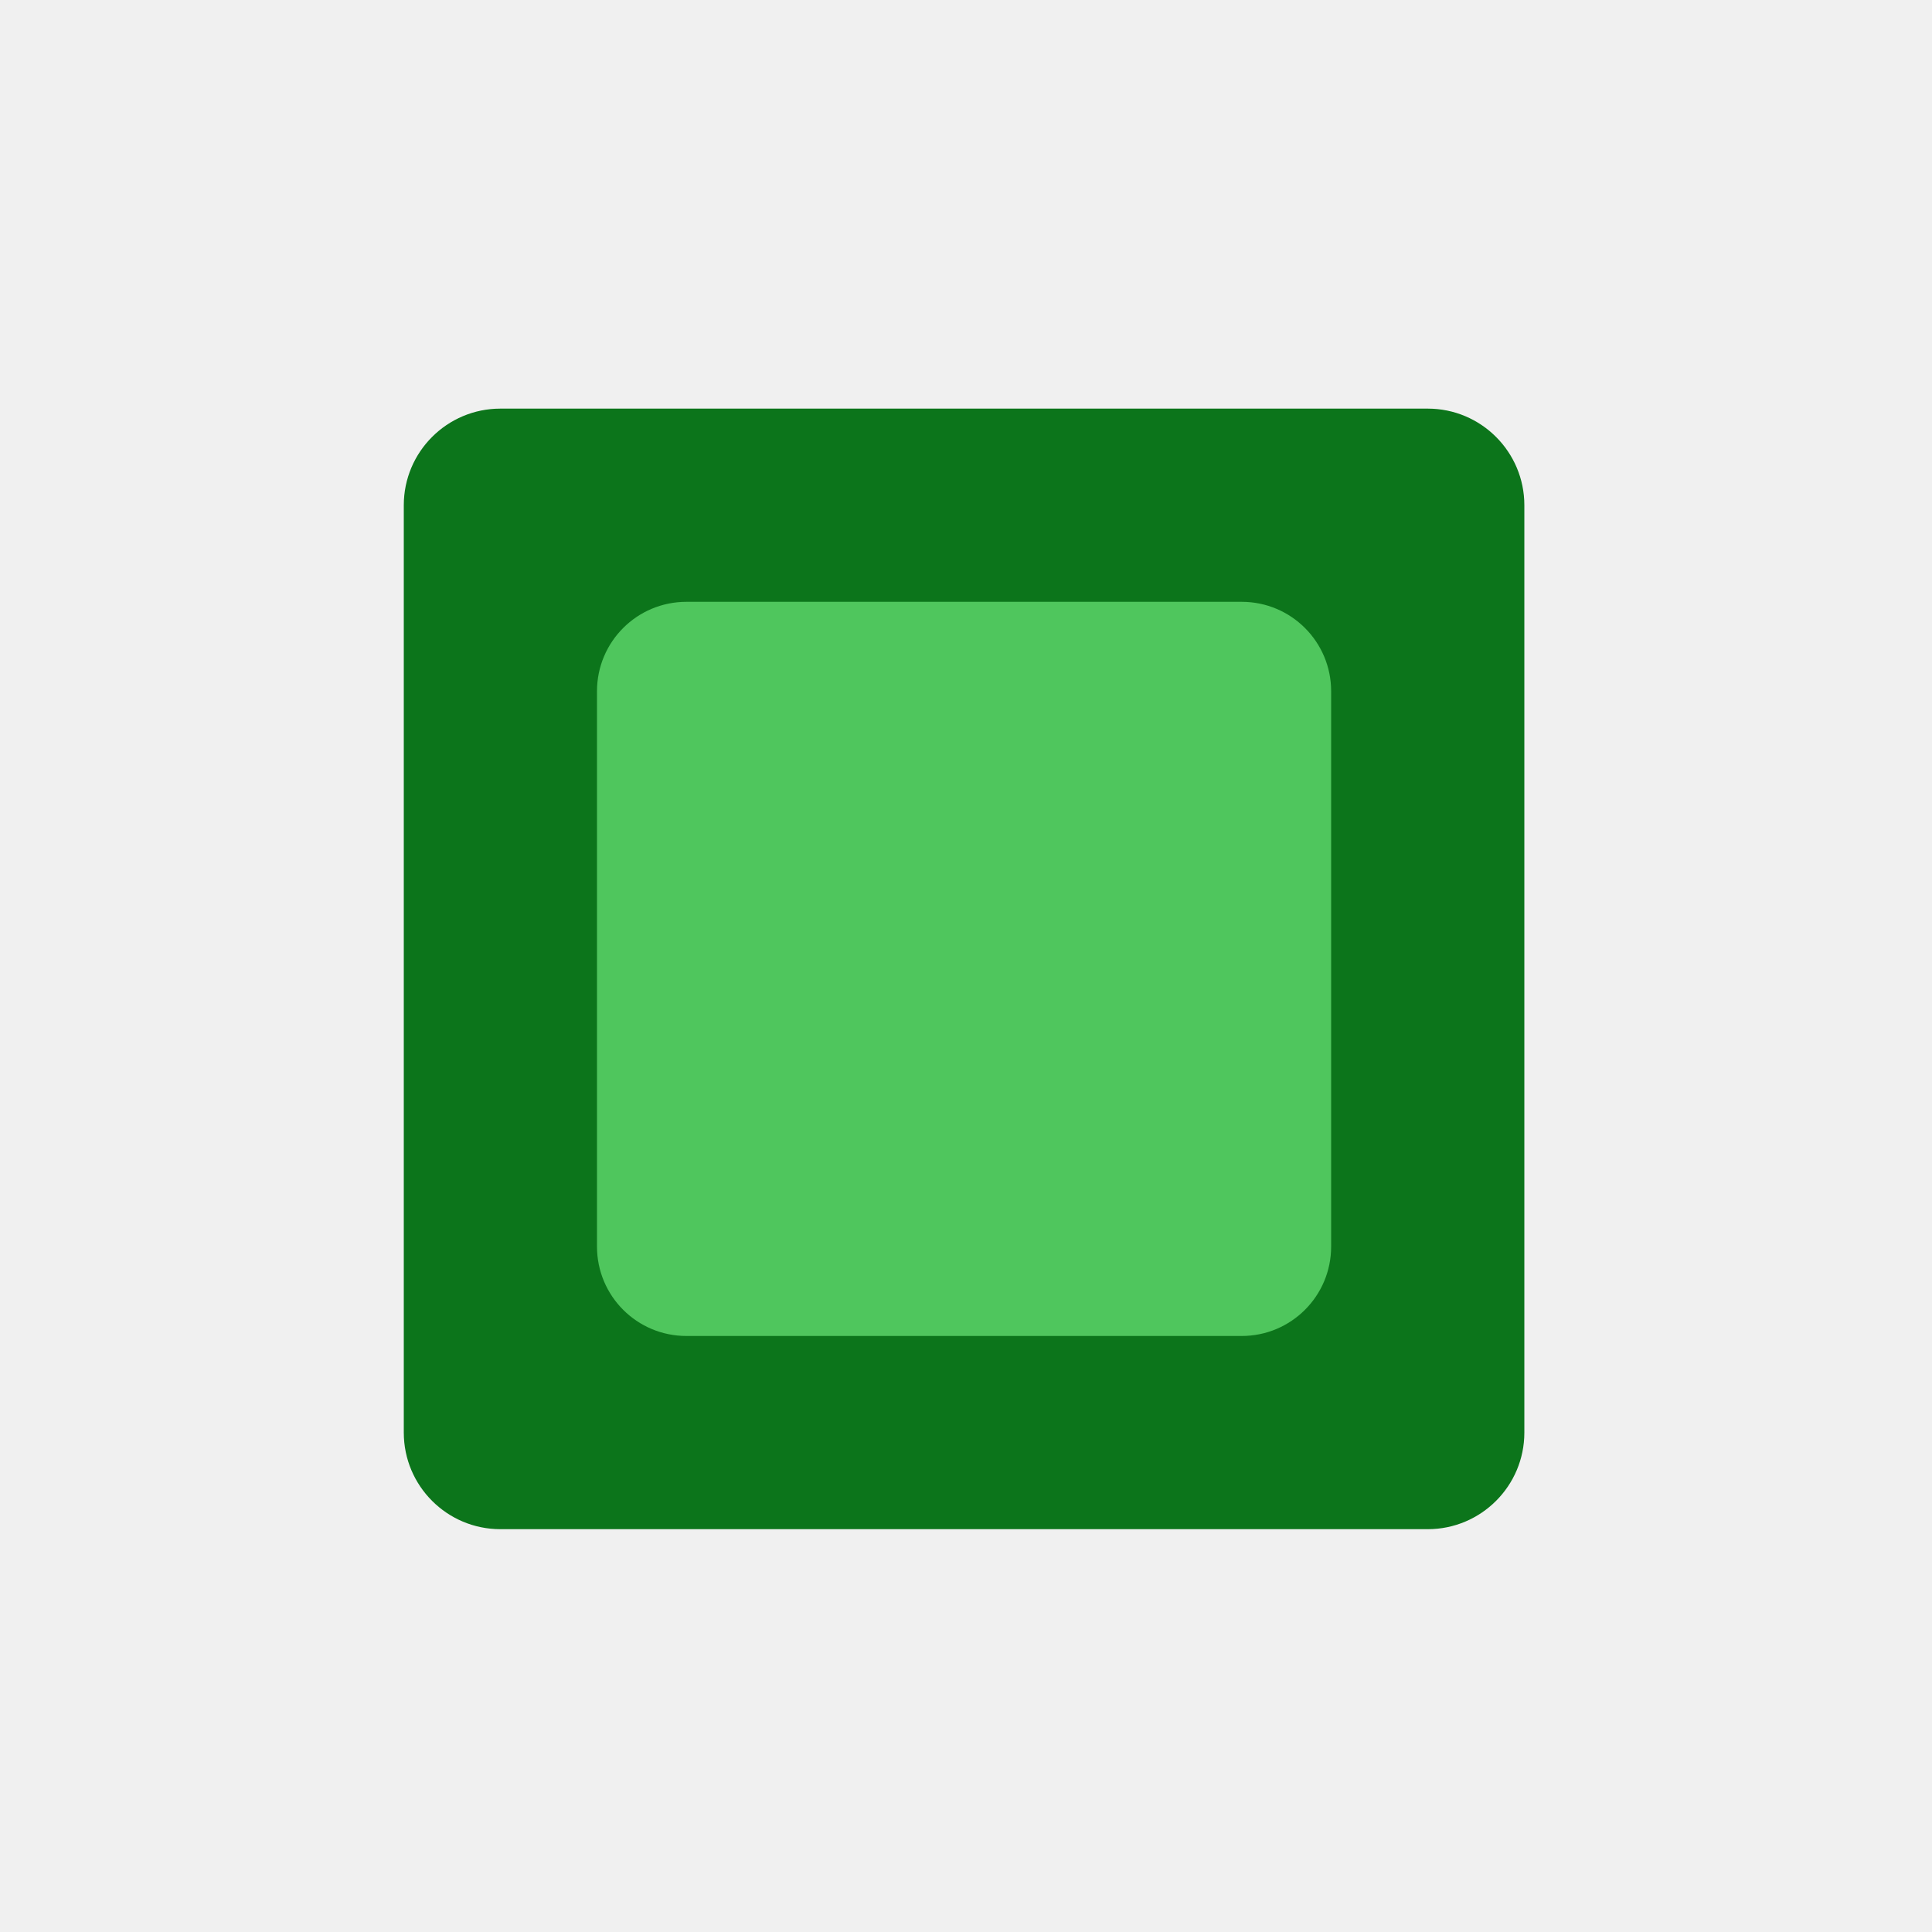
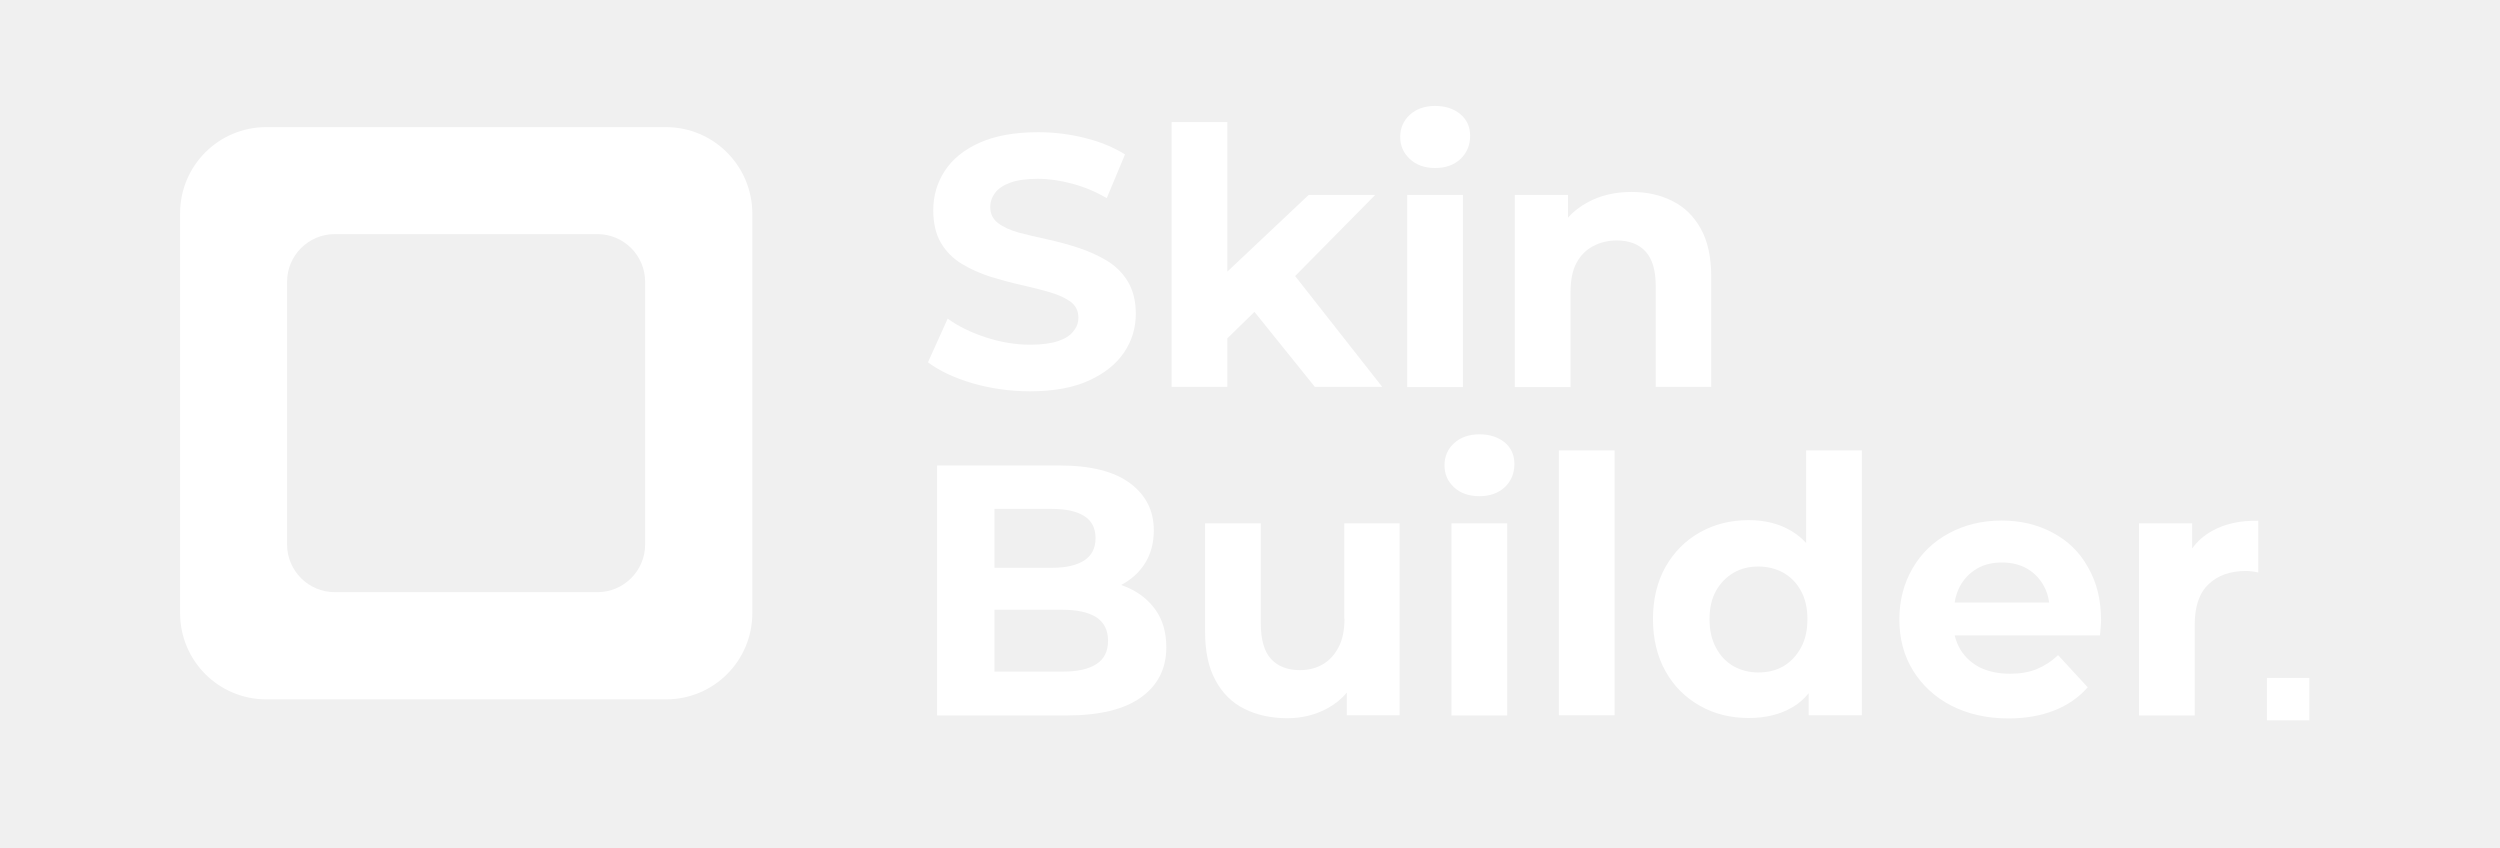
- <svg xmlns="http://www.w3.org/2000/svg" version="1.1" id="Слой_1" x="0px" y="0px" viewBox="0 0 100 100" style="enable-background:new 0 0 100 100;" xml:space="preserve">
+ <svg xmlns="http://www.w3.org/2000/svg" version="1.1" id="Слой_1" x="0px" y="0px" viewBox="0 0 118 40" style="enable-background:new 0 0 118 40;" xml:space="preserve">
  <style type="text/css">
- 	.st0{fill:#0C751B;}
- 	.st1{fill:#4FC65D;}
+ 	.st0{fill:#FFFFFF;}
</style>
-   <path class="st0" d="M73.9,79.15h-48c-2.76,0-5-2.24-5-5v-48c0-2.76,2.24-5,5-5h48c2.76,0,5,2.24,5,5v48  C78.9,76.91,76.66,79.15,73.9,79.15z" />
-   <path class="st1" d="M64.27,69.15H35.53c-2.56,0-4.63-2.07-4.63-4.63V35.78c0-2.56,2.07-4.63,4.63-4.63h28.74  c2.56,0,4.63,2.07,4.63,4.63v28.74C68.9,67.08,66.83,69.15,64.27,69.15z" />
+   <path class="st0" d="M31.43,6H12.57C10.32,6,8.5,7.82,8.5,10.07v18.87c0,2.25,1.82,4.07,4.07,4.07h18.87c2.25,0,4.07-1.82,4.07-4.07  V10.07C35.5,7.82,33.68,6,31.43,6z M30.45,25.7c0,1.24-1.01,2.25-2.25,2.25H15.8c-1.24,0-2.25-1.01-2.25-2.25V13.3  c0-1.24,1.01-2.25,2.25-2.25H28.2c1.24,0,2.25,1.01,2.25,2.25L30.45,25.7L30.45,25.7z" />
+   <g>
+     <path class="st0" d="M49.94,16.1c-0.33,0.11-0.77,0.17-1.31,0.17c-0.71,0-1.41-0.12-2.11-0.35s-1.29-0.52-1.79-0.88l-0.93,2.06   c0.53,0.4,1.23,0.73,2.1,0.99c0.87,0.25,1.78,0.38,2.72,0.38c1.11,0,2.04-0.17,2.78-0.51s1.29-0.78,1.66-1.33   c0.37-0.55,0.55-1.16,0.55-1.82c0-0.61-0.13-1.11-0.38-1.53c-0.25-0.41-0.58-0.73-0.99-0.98c-0.4-0.24-0.85-0.44-1.33-0.6   c-0.48-0.16-0.97-0.29-1.47-0.4s-0.94-0.21-1.35-0.32c-0.4-0.11-0.73-0.26-0.98-0.45c-0.25-0.19-0.37-0.44-0.37-0.76   c0-0.25,0.08-0.47,0.23-0.67c0.15-0.2,0.39-0.36,0.72-0.48c0.33-0.12,0.76-0.18,1.3-0.18c0.52,0,1.06,0.08,1.62,0.23   s1.11,0.38,1.63,0.68l0.86-2.06c-0.54-0.34-1.17-0.6-1.9-0.78c-0.72-0.18-1.46-0.27-2.2-0.27c-1.11,0-2.04,0.17-2.77,0.5   c-0.74,0.33-1.28,0.78-1.64,1.33c-0.36,0.56-0.54,1.17-0.54,1.85c0,0.62,0.12,1.13,0.36,1.54c0.24,0.41,0.57,0.74,0.98,0.99   c0.41,0.25,0.86,0.45,1.35,0.61c0.49,0.15,0.97,0.28,1.46,0.39c0.48,0.11,0.93,0.22,1.34,0.34c0.41,0.12,0.74,0.27,0.99,0.45   c0.25,0.19,0.37,0.44,0.37,0.75c0,0.25-0.08,0.46-0.24,0.65C50.51,15.84,50.27,15.99,49.94,16.1z" />
+     <polygon class="st0" points="57.93,15.97 59.21,14.72 62.06,18.26 65.24,18.26 61.13,13.03 64.91,9.2 61.77,9.2 57.93,12.82    57.93,5.76 55.3,5.76 55.3,18.26 57.93,18.26  " />
+     <rect x="66.42" y="9.2" class="st0" width="2.63" height="9.07" />
+     <path class="st0" d="M67.74,7.93c0.49,0,0.89-0.14,1.2-0.43c0.3-0.29,0.45-0.65,0.45-1.09c0-0.42-0.15-0.76-0.46-1.02   S68.22,5,67.74,5c-0.49,0-0.89,0.14-1.2,0.42c-0.3,0.28-0.45,0.63-0.45,1.04c0,0.42,0.15,0.76,0.45,1.04   C66.85,7.79,67.24,7.93,67.74,7.93z" />
+     <path class="st0" d="M78.14,18.26h2.63v-5.19c0-0.92-0.16-1.68-0.49-2.27c-0.33-0.59-0.77-1.03-1.34-1.31   c-0.57-0.29-1.21-0.43-1.93-0.43c-0.78,0-1.47,0.16-2.07,0.49c-0.36,0.19-0.67,0.43-0.93,0.72V9.2H71.5v9.07h2.63v-4.48   c0-0.57,0.09-1.03,0.28-1.38c0.19-0.35,0.44-0.61,0.78-0.79s0.71-0.27,1.12-0.27c0.58,0,1.04,0.17,1.36,0.52   c0.32,0.35,0.48,0.89,0.48,1.62V18.26z" />
+     <path class="st0" d="M53.22,27.73c-0.1-0.04-0.2-0.08-0.3-0.12c0.45-0.24,0.82-0.56,1.09-0.97c0.3-0.45,0.45-0.99,0.45-1.61   c0-0.92-0.37-1.66-1.12-2.22c-0.75-0.56-1.86-0.84-3.35-0.84h-5.76v11.8h6.1c1.55,0,2.72-0.28,3.52-0.85s1.2-1.36,1.2-2.37   c0-0.68-0.16-1.26-0.49-1.74C54.23,28.34,53.79,27.98,53.22,27.73z M46.94,24.02h2.71v0c0.66,0,1.17,0.11,1.53,0.34   c0.35,0.22,0.53,0.57,0.53,1.04c0,0.47-0.18,0.82-0.53,1.05c-0.35,0.23-0.86,0.35-1.53,0.35h-2.71V24.02z M51.74,31.35   c-0.37,0.24-0.9,0.35-1.6,0.35h-3.2v-2.92h3.2c0.7,0,1.23,0.12,1.6,0.35c0.37,0.24,0.56,0.61,0.56,1.11   C52.3,30.75,52.11,31.12,51.74,31.35z" />
+     <path class="st0" d="M63.46,29.2c0,0.54-0.09,0.99-0.28,1.35c-0.19,0.36-0.44,0.63-0.75,0.81c-0.31,0.18-0.67,0.27-1.08,0.27   c-0.58,0-1.04-0.18-1.36-0.53c-0.32-0.35-0.48-0.91-0.48-1.68V24.7h-2.63v5.12c0,0.92,0.16,1.69,0.49,2.29   c0.33,0.61,0.78,1.06,1.37,1.35c0.58,0.29,1.26,0.44,2.02,0.44c0.7,0,1.34-0.16,1.92-0.48c0.34-0.19,0.64-0.43,0.89-0.73v1.07h2.49   V24.7h-2.61V29.2z" />
+     <rect x="68.51" y="24.7" class="st0" width="2.63" height="9.07" />
+     <path class="st0" d="M69.83,20.5c-0.49,0-0.89,0.14-1.2,0.42c-0.3,0.28-0.45,0.63-0.45,1.04c0,0.42,0.15,0.76,0.45,1.04   c0.3,0.28,0.7,0.42,1.2,0.42c0.49,0,0.89-0.14,1.2-0.43c0.3-0.29,0.45-0.65,0.45-1.09c0-0.42-0.15-0.76-0.46-1.02   C70.71,20.63,70.31,20.5,69.83,20.5z" />
+     <rect x="73.58" y="21.26" class="st0" width="2.63" height="12.5" />
+     <path class="st0" d="M85.26,25.64c-0.21-0.23-0.44-0.42-0.71-0.58c-0.57-0.34-1.24-0.51-2.01-0.51c-0.85,0-1.62,0.19-2.31,0.58   c-0.69,0.39-1.22,0.93-1.62,1.63c-0.39,0.7-0.59,1.52-0.59,2.46c0,0.94,0.2,1.76,0.59,2.46c0.39,0.7,0.93,1.24,1.62,1.63   c0.68,0.39,1.46,0.58,2.31,0.58c0.8,0,1.48-0.17,2.05-0.5c0.3-0.17,0.56-0.4,0.78-0.67v1.04h2.51v-12.5h-2.63V25.64z M85,30.58   c-0.21,0.38-0.49,0.67-0.83,0.87c-0.35,0.2-0.74,0.29-1.18,0.29c-0.43,0-0.81-0.1-1.16-0.29c-0.35-0.2-0.63-0.49-0.83-0.87   c-0.21-0.38-0.31-0.83-0.31-1.35c0-0.53,0.1-0.98,0.31-1.35c0.21-0.37,0.49-0.65,0.83-0.85c0.35-0.2,0.74-0.29,1.16-0.29   c0.44,0,0.83,0.1,1.18,0.29c0.35,0.2,0.63,0.48,0.83,0.85c0.21,0.37,0.31,0.82,0.31,1.35C85.31,29.75,85.21,30.2,85,30.58z" />
+     <path class="st0" d="M96.88,25.14c-0.71-0.38-1.51-0.57-2.4-0.57c-0.92,0-1.75,0.2-2.49,0.6c-0.74,0.4-1.31,0.95-1.72,1.66   c-0.41,0.71-0.62,1.51-0.62,2.41c0,0.9,0.21,1.7,0.64,2.4c0.43,0.7,1.03,1.26,1.8,1.66c0.78,0.4,1.68,0.61,2.71,0.61   c0.82,0,1.54-0.13,2.17-0.38c0.63-0.25,1.15-0.61,1.57-1.09l-1.4-1.52c-0.3,0.29-0.64,0.51-1,0.66c-0.37,0.15-0.78,0.22-1.26,0.22   c-0.55,0-1.02-0.1-1.42-0.29c-0.39-0.2-0.7-0.48-0.93-0.85c-0.12-0.2-0.21-0.43-0.27-0.67h6.86c0.01-0.11,0.02-0.23,0.03-0.36   c0.01-0.13,0.02-0.24,0.02-0.35c0-0.98-0.21-1.81-0.62-2.51C98.16,26.06,97.6,25.52,96.88,25.14z M92.26,28.44   c0.04-0.28,0.13-0.54,0.25-0.77c0.19-0.35,0.46-0.63,0.8-0.83c0.34-0.2,0.74-0.29,1.19-0.29c0.45,0,0.84,0.1,1.18,0.29   c0.34,0.2,0.6,0.47,0.79,0.82c0.13,0.23,0.21,0.49,0.25,0.78H92.26z" />
+     <path class="st0" d="M104.41,25.06c-0.38,0.21-0.7,0.49-0.94,0.83V24.7h-2.51v9.07h2.63v-4.28c0-0.87,0.22-1.51,0.66-1.92   c0.44-0.42,1.03-0.62,1.77-0.62c0.09,0,0.18,0.01,0.28,0.02c0.1,0.01,0.19,0.03,0.29,0.05v-2.44   C105.73,24.56,105,24.73,104.41,25.06z" />
+   </g>
+   <rect x="107" y="32" class="st0" width="2" height="2" />
</svg>
